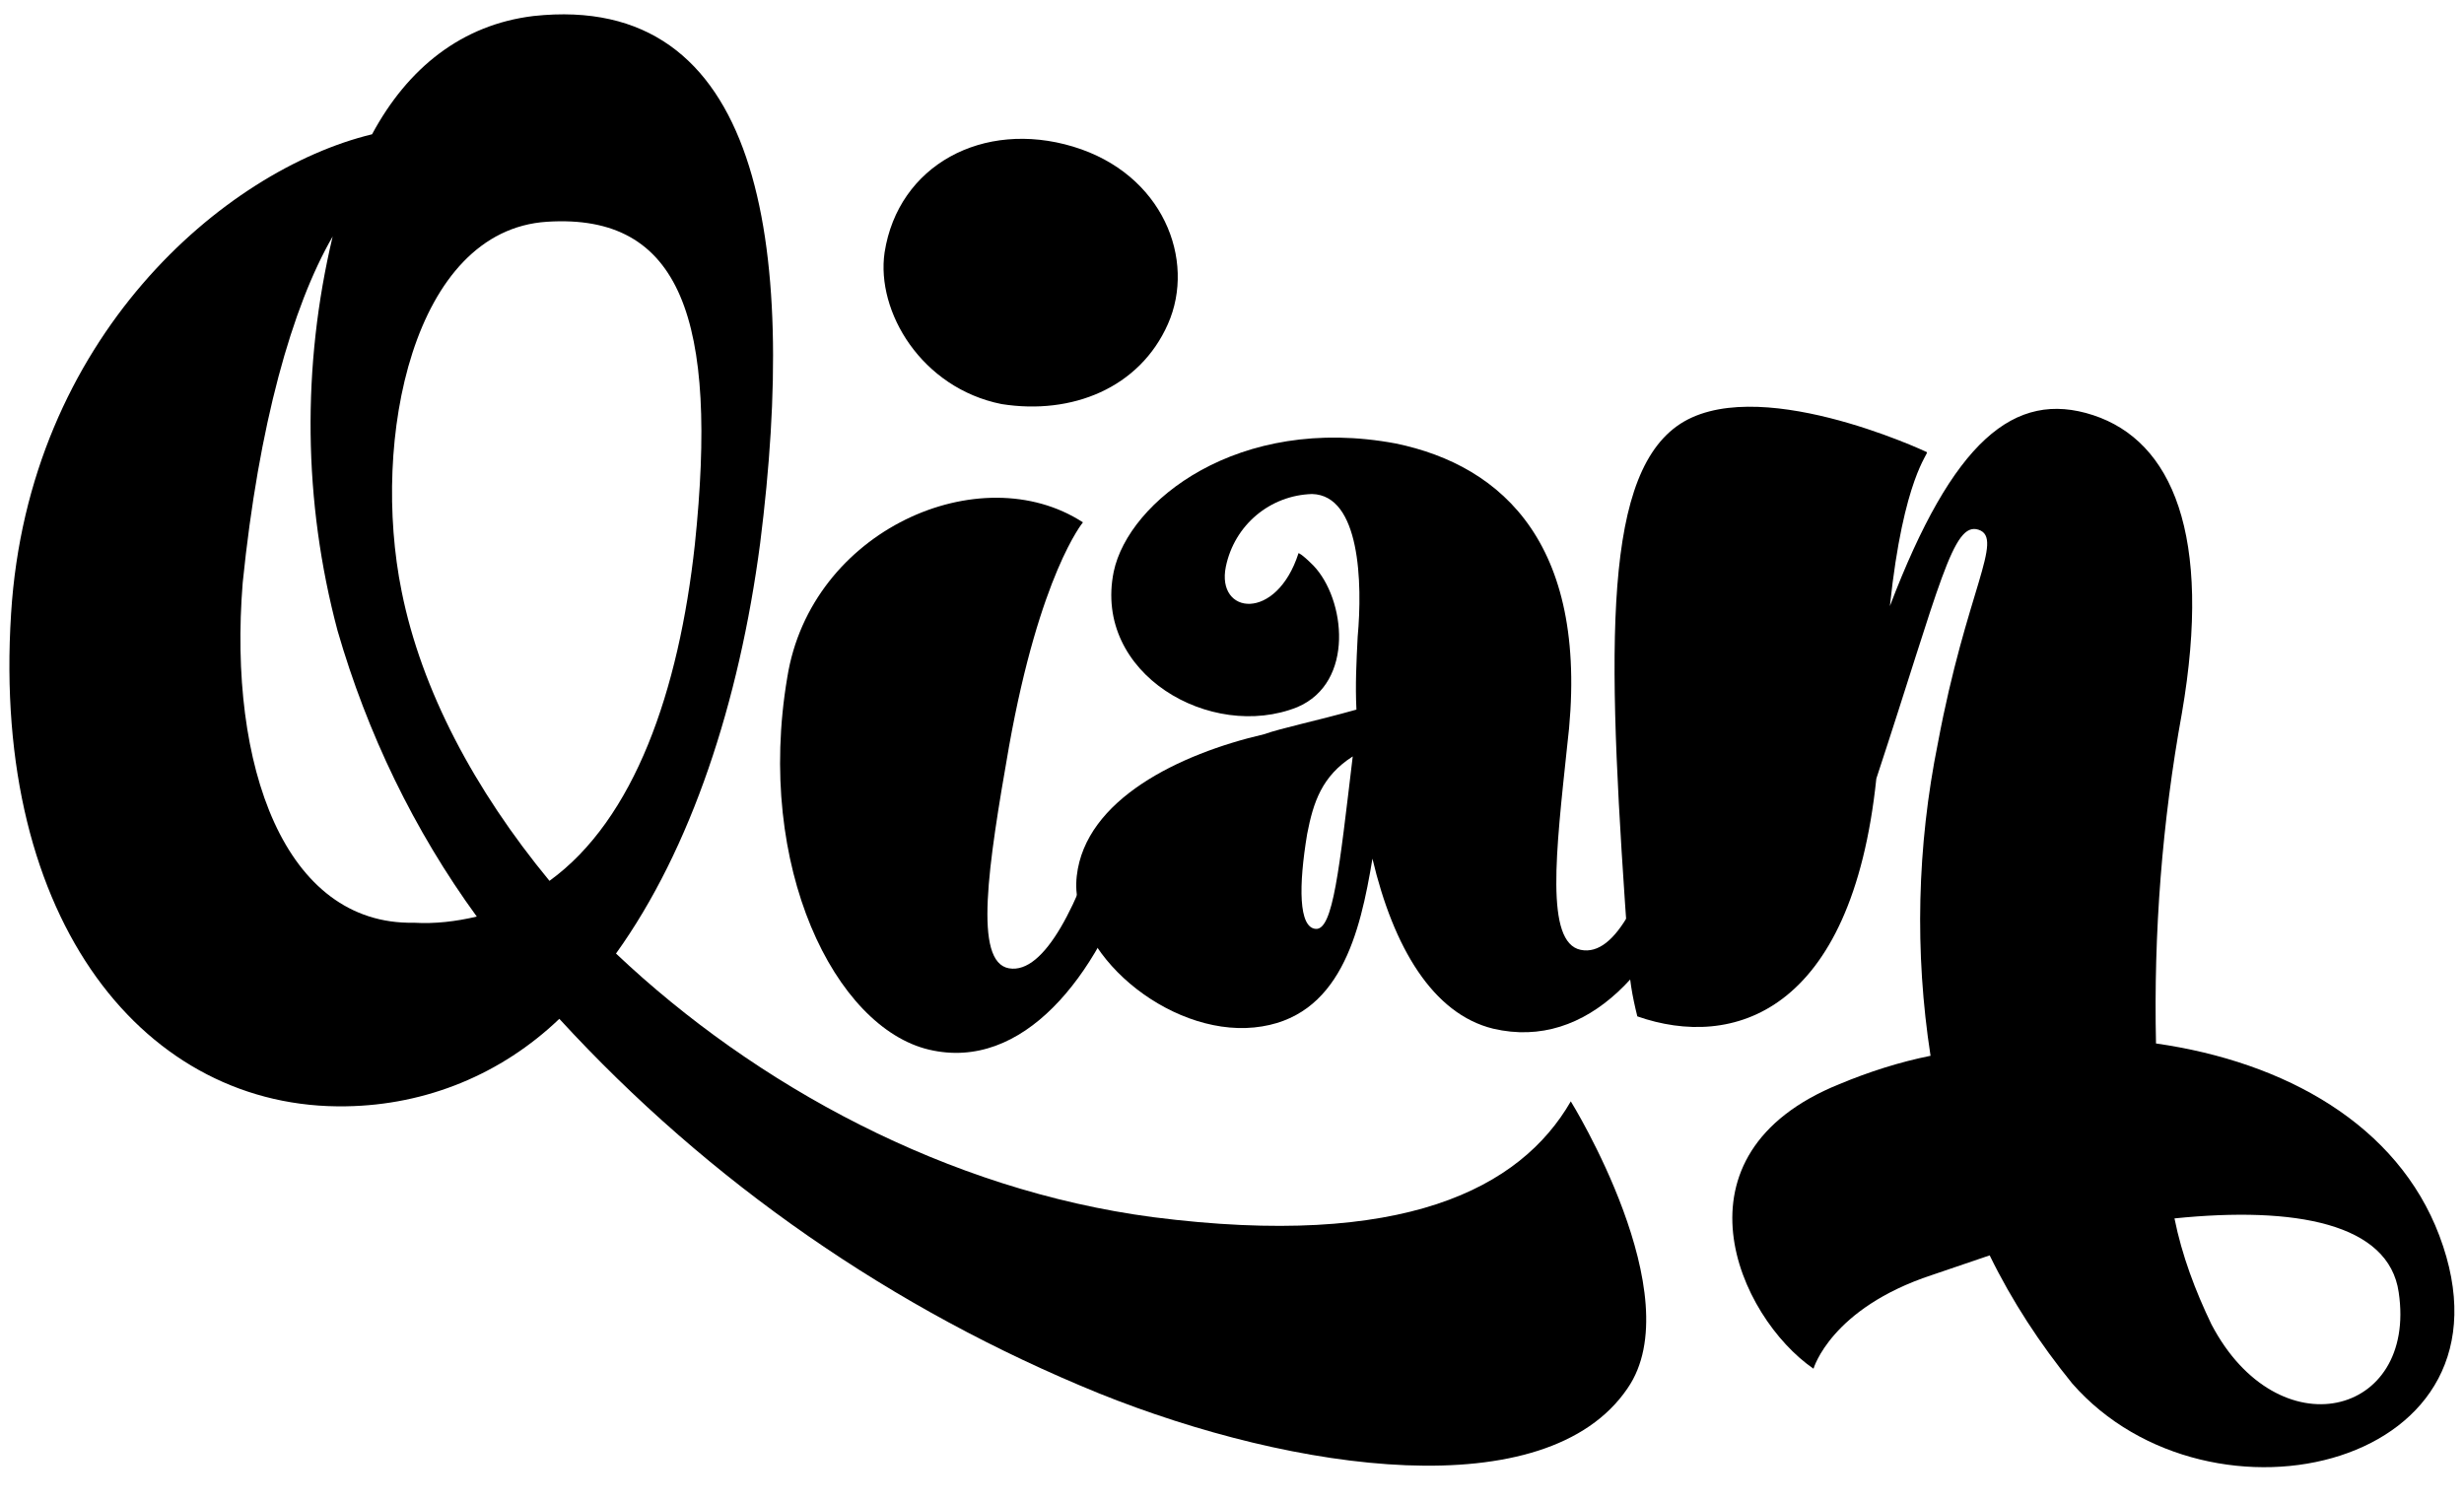
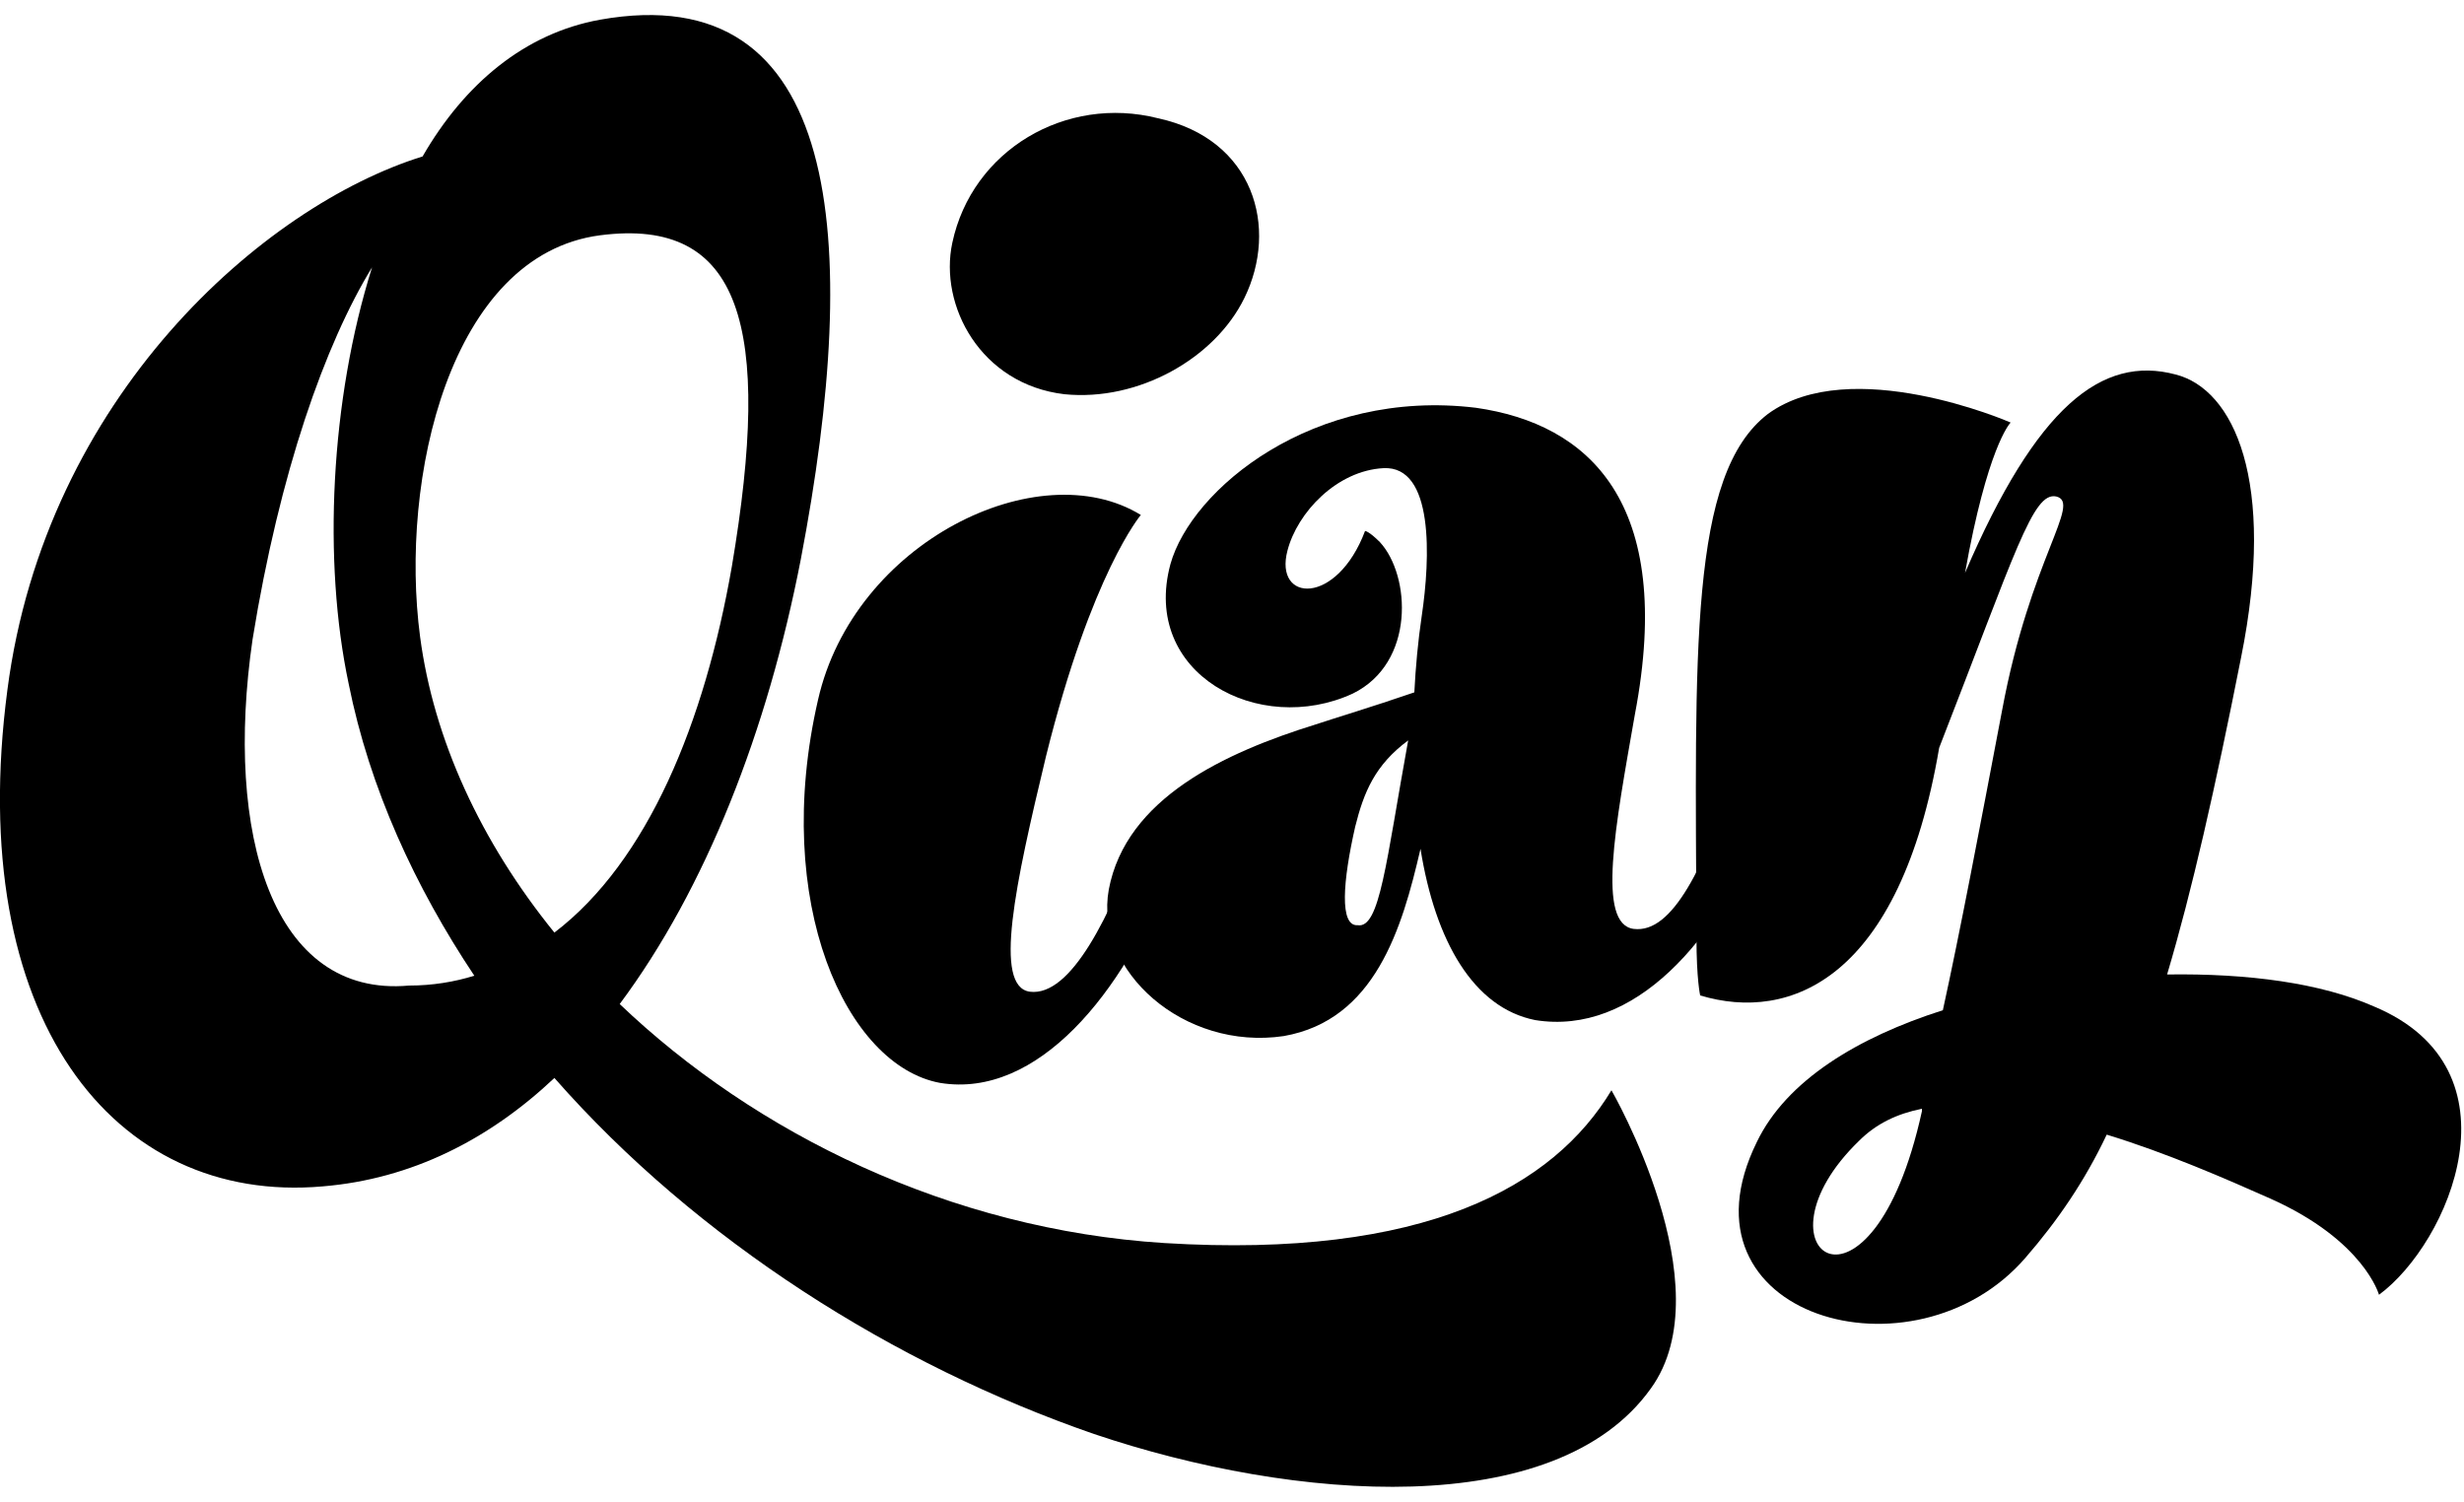
<svg xmlns="http://www.w3.org/2000/svg" version="1.1" id="图层_1" x="0px" y="0px" viewBox="0 0 200 121.9" style="enable-background:new 0 0 200 121.9;" xml:space="preserve">
  <g>
-     <path d="M45.4,82.7c-4.7,4.5-10.8,7-17.3,7.1c-16.2,0.3-28.8-14.9-27.2-40c1.4-22.4,17.3-36,29.3-38.9c2.9-5.4,7.3-8.9,13.1-9.6   c18.4-2,21.5,18.3,18.4,42.8C60,57,56.1,68.9,50,77.4c11.3,10.7,26.9,19.2,43.6,21.4c20.3,2.6,29.8-2.3,33.9-9.4   c0,0,9.8,15.8,4.6,23.3c-6.6,9.7-27,6.8-42.9,0.4C72.5,106.3,57.6,96,45.4,82.7z M38.7,74.4c-5.1-7-8.9-14.9-11.3-23.2   c-2.8-10.5-2.9-21.5-0.4-32c-3.3,5.7-6,15.3-7.3,28.1c-1.2,14.9,3.4,27.8,13.9,27.6C35.3,75,37,74.8,38.7,74.4z M44.6,71.5   c6.9-5,10.5-15.4,11.8-27.3c1.9-18.2-1.1-26.9-12-26.2S30.1,35.7,32.6,48C34.2,56,38.5,64.1,44.6,71.5z" />
-     <path d="M89.7,66.4c1.7-0.7,3.3,0.6,2.4,3.7c-3,9.2-9.1,16.9-16.7,15.1S61.3,70.4,63.9,55c1.9-12,15.7-18,24-12.6   c0,0-3.5,4.2-6,18.2c-1.7,9.7-2.9,17.5,0,18S87.6,73.3,89.7,66.4C89.6,66.4,89.7,66.4,89.7,66.4z M81.3,32.8   c-6.5-1.3-10.2-7.5-9.5-12.3c1.1-7.1,8-10.8,15.3-8.6s10,9.2,7.7,14.4S87,33.7,81.3,32.8z" />
-     <path d="M127.2,60.6c-0.9,8.5-1.8,15.9,1.1,16.5s5.2-4.6,7.2-11.5h0.1c1.6-0.7,3.4,0.6,2.3,3.7c-3,9.2-9,16-16.7,14.2   c-4.9-1.2-8.1-6.6-9.8-13.8c-1,6-2.6,13-9.6,13.7s-15.1-6.1-14.4-12.3s8.3-9.9,15.2-11.5c1.4-0.5,4.3-1.1,7.5-2   c-0.1-2,0-3.9,0.1-5.9c0.4-4.4,0.2-11.5-3.7-11.6c-3.4,0.1-6.3,2.5-7,5.9c-0.8,3.9,4.1,4.5,5.9-1.1c0,0,0.2,0,1.2,1   c2.6,2.7,3.4,9.5-1.3,11.5c-7,2.8-16.6-2.7-14.9-11c1.2-5.7,10.1-12.8,22.9-10.4C122,37.8,129.2,44.3,127.2,60.6L127.2,60.6z    M109.8,61.4c-2.5,1.6-3.2,3.7-3.7,6.3c-0.7,4.2-0.7,7.6,0.7,7.7S108.7,70.6,109.8,61.4z" />
-     <path d="M168.2,112.3c-2.6-3.2-4.9-6.7-6.7-10.4l-4.7,1.6c-8.2,2.7-9.6,7.6-9.6,7.6c-6.1-4.2-12-17.4,2.1-23.1   c2.4-1,4.9-1.8,7.4-2.3c-1.3-8.4-1.1-17,0.6-25.4c2.3-12.3,5.4-16.6,3.3-17.3s-3.1,4.4-8.3,20.2c-2,19.1-11.7,22-19.4,19.3   c-0.4-1.6-0.7-3.2-0.7-4.9c-1.7-23.8-2.3-38.5,3.9-43s20.1,2,20.3,2.1s-1.9,2-3,12.5c5.1-13.4,10.1-17.6,16.5-15.5   s9.7,9.7,7.2,24.2c-1.6,8.8-2.3,17.8-2.1,26.8c10.5,1.5,19.6,6.6,23,15.6C205.1,119.1,179.4,125.1,168.2,112.3L168.2,112.3z    M176.5,98.9c0.6,3,1.7,5.9,3,8.6c5.4,10.3,16.7,7.5,15.2-2.6C193.9,99.3,186.3,97.9,176.5,98.9z" />
+     <path d="M45,87.5c-5.3,5-11.6,8.2-18.8,8.8C9.2,97.8-2.9,82.6,0.6,56c3.1-23.8,20.8-39.3,33.7-43.3c3.4-5.9,8.3-10,14.4-11.1   C68.3-1.9,70,19.3,65,45.4c-2.7,13.9-7.7,26.7-14.7,36.1C61.3,92,77.1,99.8,94.5,100.9c21.2,1.3,31.6-4.6,36.3-12.4   c0,0,9.2,15.9,3.2,24.2c-7.7,10.8-28.9,9.2-45.2,3.7C72.6,110.8,56.6,100.7,45,87.5z M38.5,79.2c-4.8-7.2-8.5-15.2-10.2-23.7   c-2.1-9.9-1.5-23,1.9-33.8c-3.8,6.2-7.5,16.6-9.7,30.2C18.2,67.7,22.1,81,33.2,80C35.1,80,36.9,79.7,38.5,79.2z M45,75.7   c7.6-5.8,12.2-17.1,14.4-29.7c3.3-19.5,0.8-28.4-10.7-26.9c-12.2,1.6-16.3,19.8-14.6,32.6C35.2,60,39,68.3,45,75.7z" />
+     <path d="M92.8,67c1.8-0.9,3.4,0.4,2.2,3.7c-3.8,9.9-10.8,18.5-18.7,17.2c-7.6-1.4-13.7-14.6-9.9-31.1c2.9-12.8,17.9-20.1,26.2-15   c0,0-4,4.7-7.7,19.6c-2.5,10.4-4.3,18.7-1.3,19.1C86.9,80.9,90.1,74.5,92.8,67L92.8,67z M86.4,32c-6.8-0.8-10.2-7.2-9.1-12.3   c1.6-7.5,9.2-12,16.7-10.1c7.8,1.7,9.8,8.9,7,14.6C98.6,29.1,92.4,32.6,86.4,32z" />
+     <path d="M132.7,58c-1.6,9.1-3.1,17-0.1,17.4c3.2,0.4,5.7-5.1,8.4-12.6c0,0,0.1,0,0.2,0c1.7-0.9,3.4,0.4,2.1,3.7   c-3.8,9.9-10.7,17.6-18.7,16.3c-5-1-8.1-6.4-9.3-13.9c-1.5,6.5-3.7,13.9-11.1,15.2c-8.1,1.2-15.4-5.3-14.2-11.9   c1.4-7.4,9.4-11.1,16.8-13.4c1.5-0.5,4.5-1.4,8-2.6c0.1-2,0.3-4.2,0.6-6.2c0.7-4.7,1-12.2-3.1-12c-3.8,0.2-7,3.6-7.8,6.7   c-1.1,4.2,4,4.5,6.3-1.6c0,0,0.3,0,1.2,0.9c2.5,2.7,2.9,9.8-2.2,12.3c-7.6,3.5-17.2-1.6-14.8-10.5c1.7-6.1,11.6-14.3,24.8-12.7   C128.9,34.4,136,40.7,132.7,58z M114.3,60.1c-2.7,2-3.6,4.2-4.3,7c-1,4.4-1.3,8.1,0.2,8C112,75.4,112.5,70,114.3,60.1z" />
+     <path d="M142.6,92.7c2.4-5,8.2-8.5,15.1-10.7c1.4-6.4,2.9-14.3,4.8-24.3c2.3-12.4,6.5-16.9,4.4-17.4c-1.9-0.4-3.3,4.5-9.5,20.4   c-3.2,18.8-12.1,22.3-19.4,20.1c0,0-0.3-1.3-0.3-4.7c-0.1-23.3-0.6-37.6,5.8-42.5c6.7-4.9,19.5,0.6,19.7,0.7   c-0.1,0.1-1.9,2.1-3.7,12.2c5.8-13.5,11.1-17.7,17.1-16.1c4.7,1.2,8.2,8.6,5.3,23c-2.1,10.6-4,19-6,25.7c6.6-0.1,12.5,0.7,16.8,2.6   c12.2,5.1,6.1,19.2,0.4,23.4c0,0-1.2-4.4-8.8-7.8c-3.6-1.6-8.4-3.7-13.3-5.2c-1.8,3.8-4,7-6.6,10   C155.4,112.5,135.6,106.9,142.6,92.7z M156,90.2V90c-2,0.4-3.7,1.2-5.1,2.6C141.7,101.5,151.9,108.9,156,90.2z" />
  </g>
</svg>
